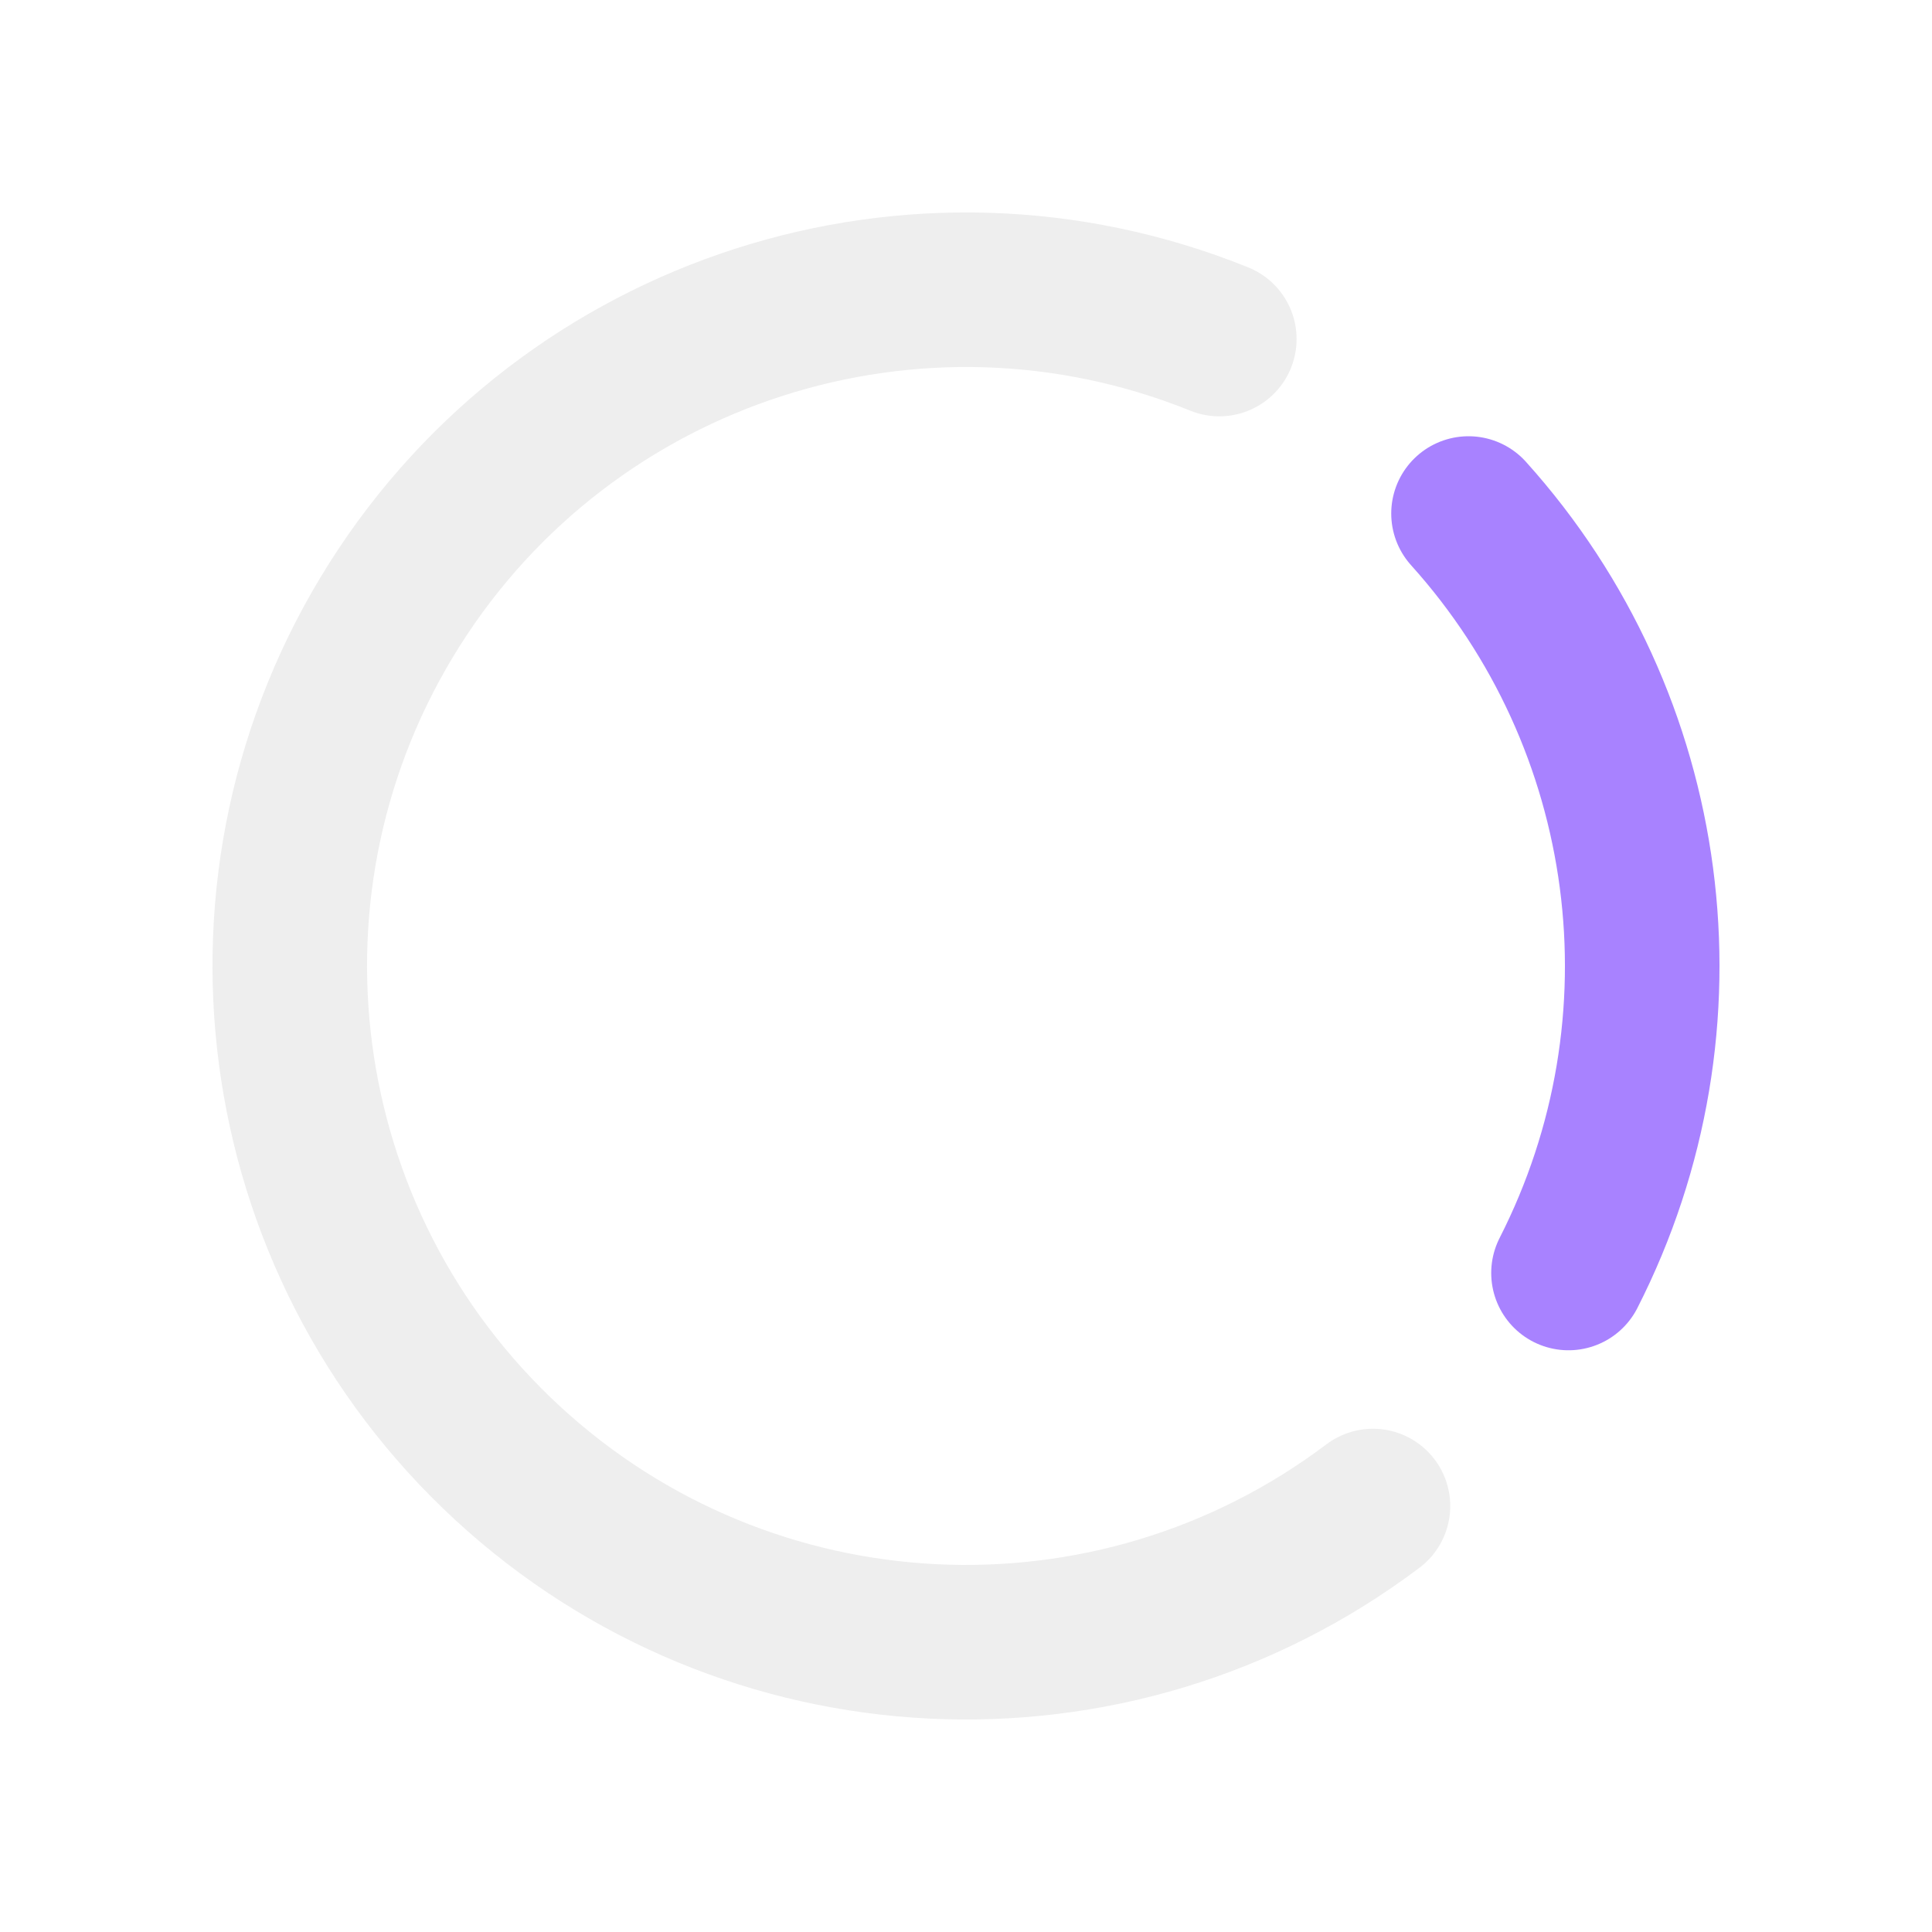
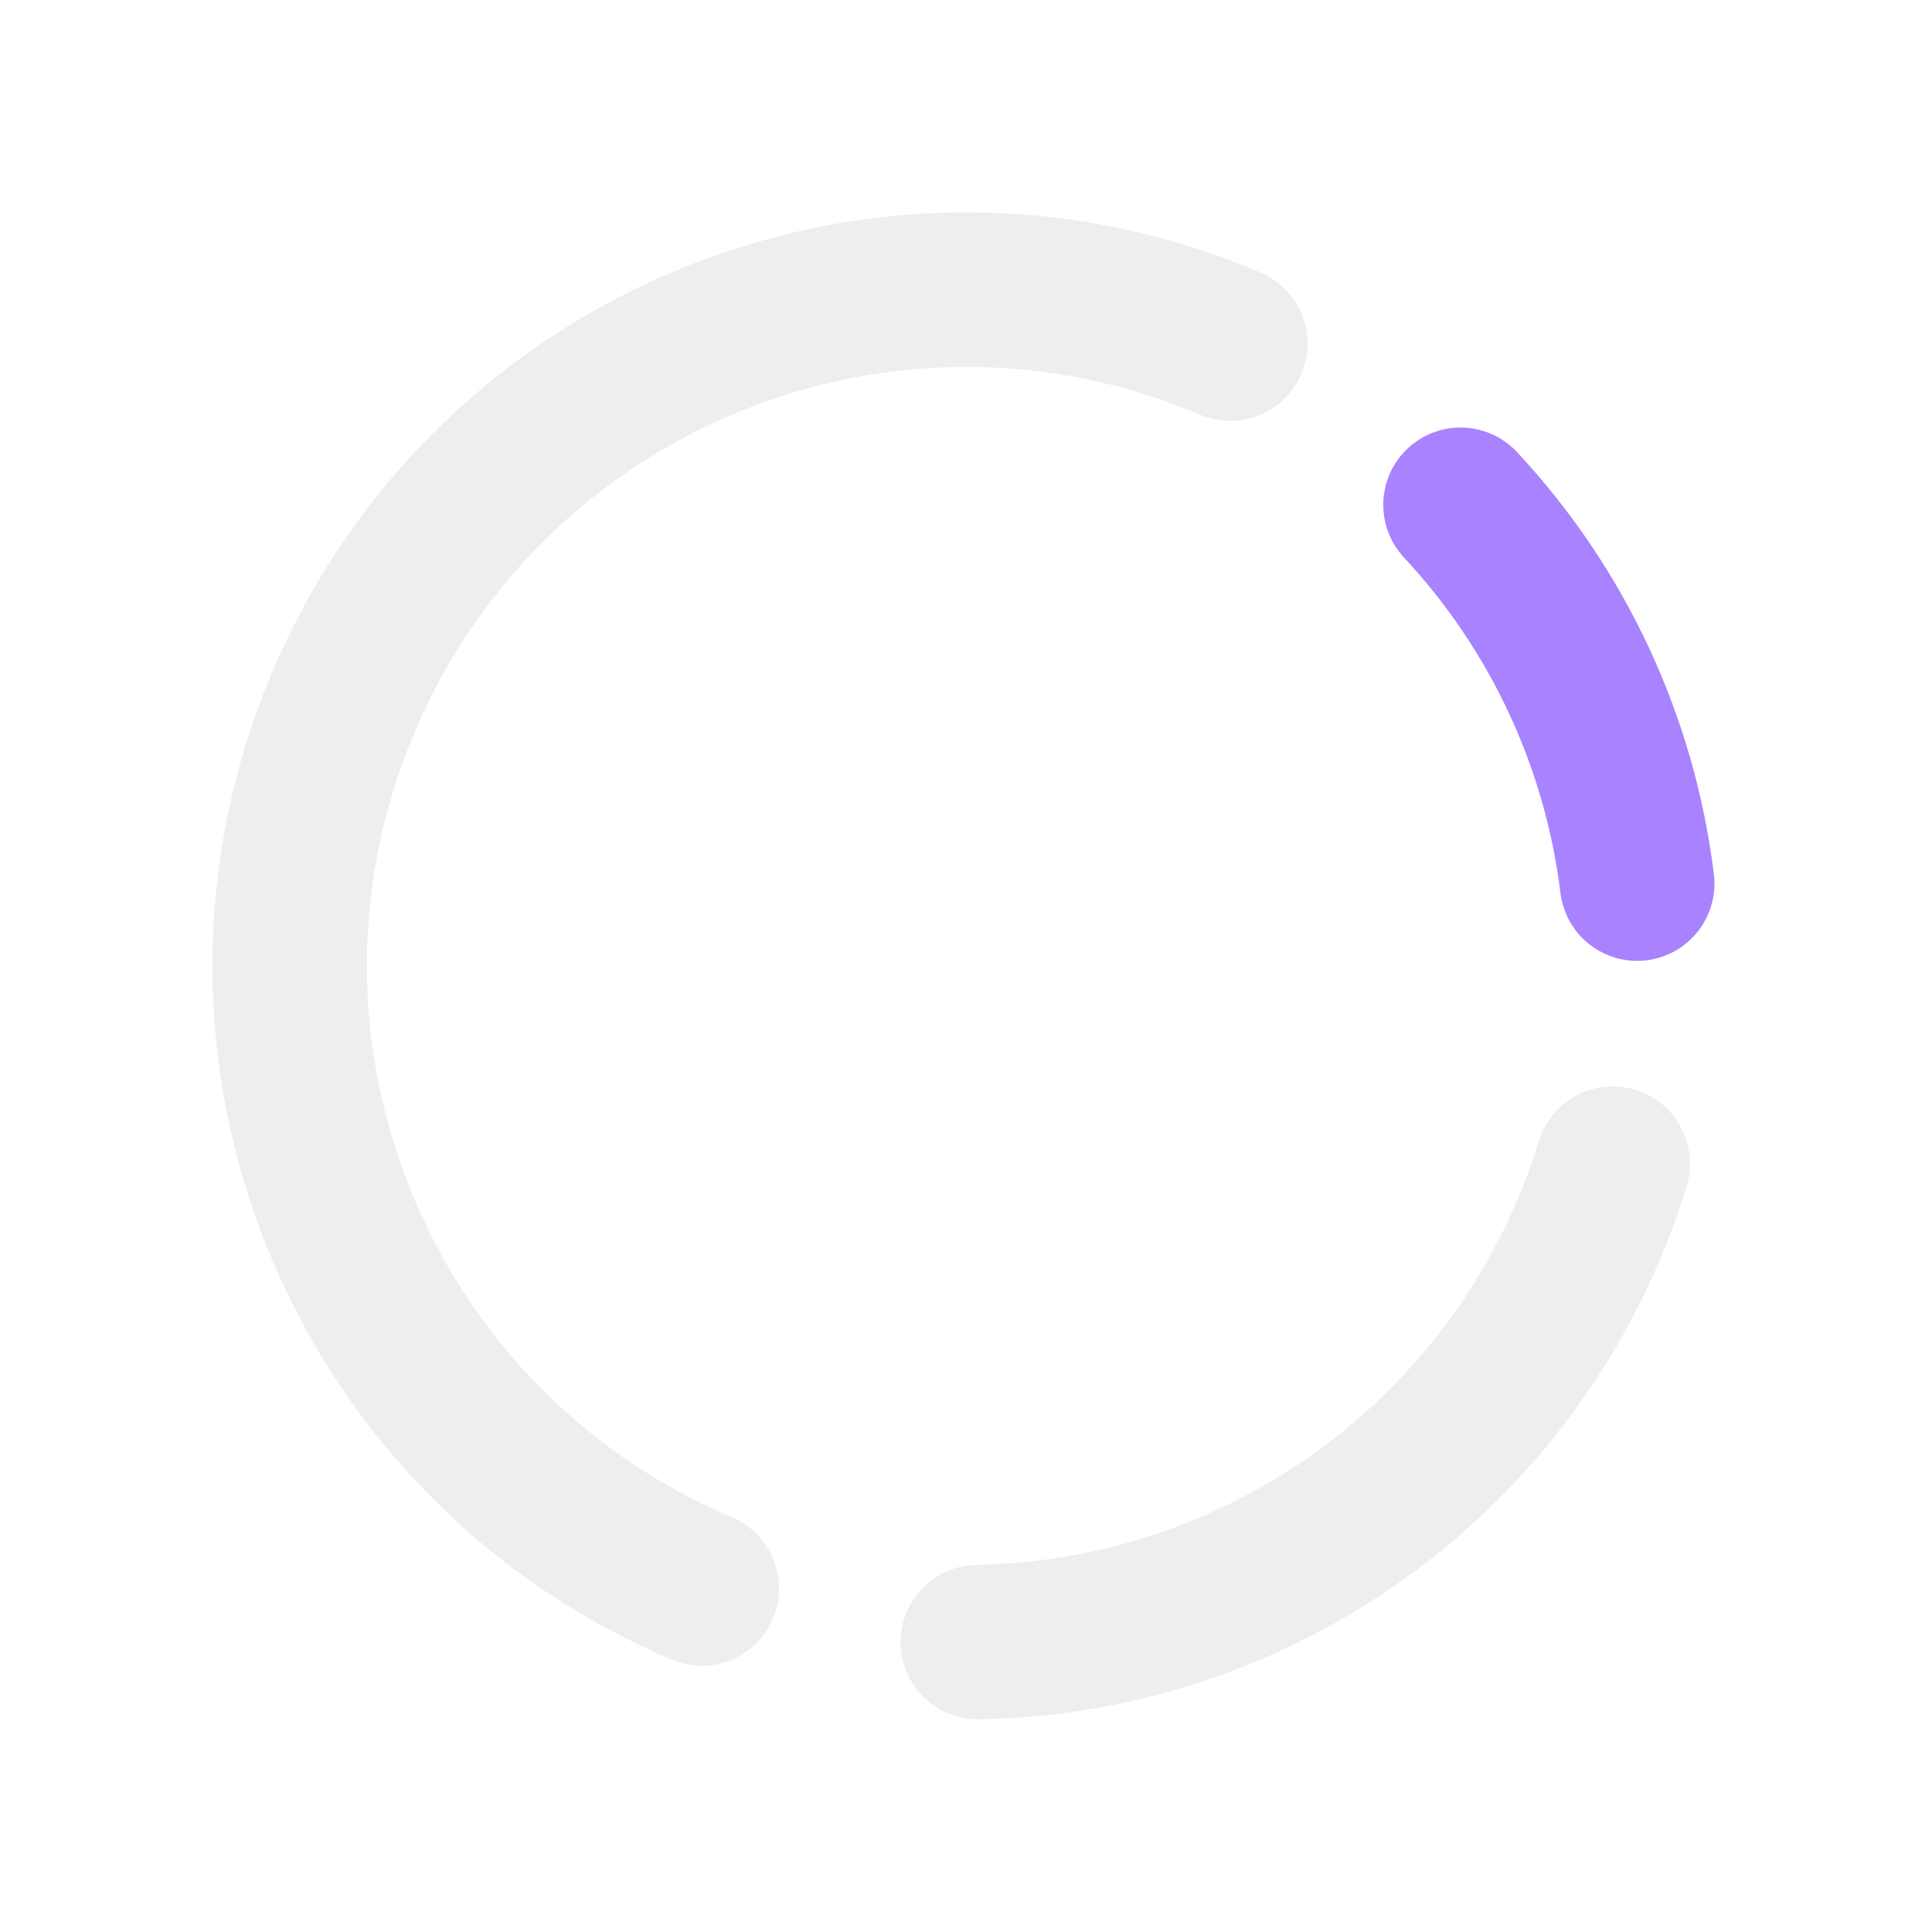
- <svg xmlns="http://www.w3.org/2000/svg" viewBox="0 0 100 100" fill="none">
-   <path d="M 71.064 77.952 A 35 35 0 1 1 63.111 17.549" stroke="#eeeeee" stroke-width="8" stroke-linecap="round" />
-   <path d="M 76.010 26.580 A 35 35 0 0 1 81.185 65.890" stroke="#a882ff" stroke-width="8" stroke-linecap="round" />
+ <svg xmlns="http://www.w3.org/2000/svg" viewBox="0 0 100 100" fill="none" aria-label="ONE tri-segment ring">
+   <path id="segment-O" d="M 36.324 82.218 A 35 35 0 0 1 63.676 17.782" stroke="#eeeeee" stroke-width="8" stroke-linecap="round" />
+   <path id="segment-N" d="M 83.471 60.233 A 35 35 0 0 1 50.611 84.995" stroke="#eeeeee" stroke-width="8" stroke-linecap="round" />
+   <path id="segment-E" d="M 75.597 26.13 A 35 35 0 0 1 84.739 45.735" stroke="#a882ff" stroke-width="8" stroke-linecap="round" />
</svg>
